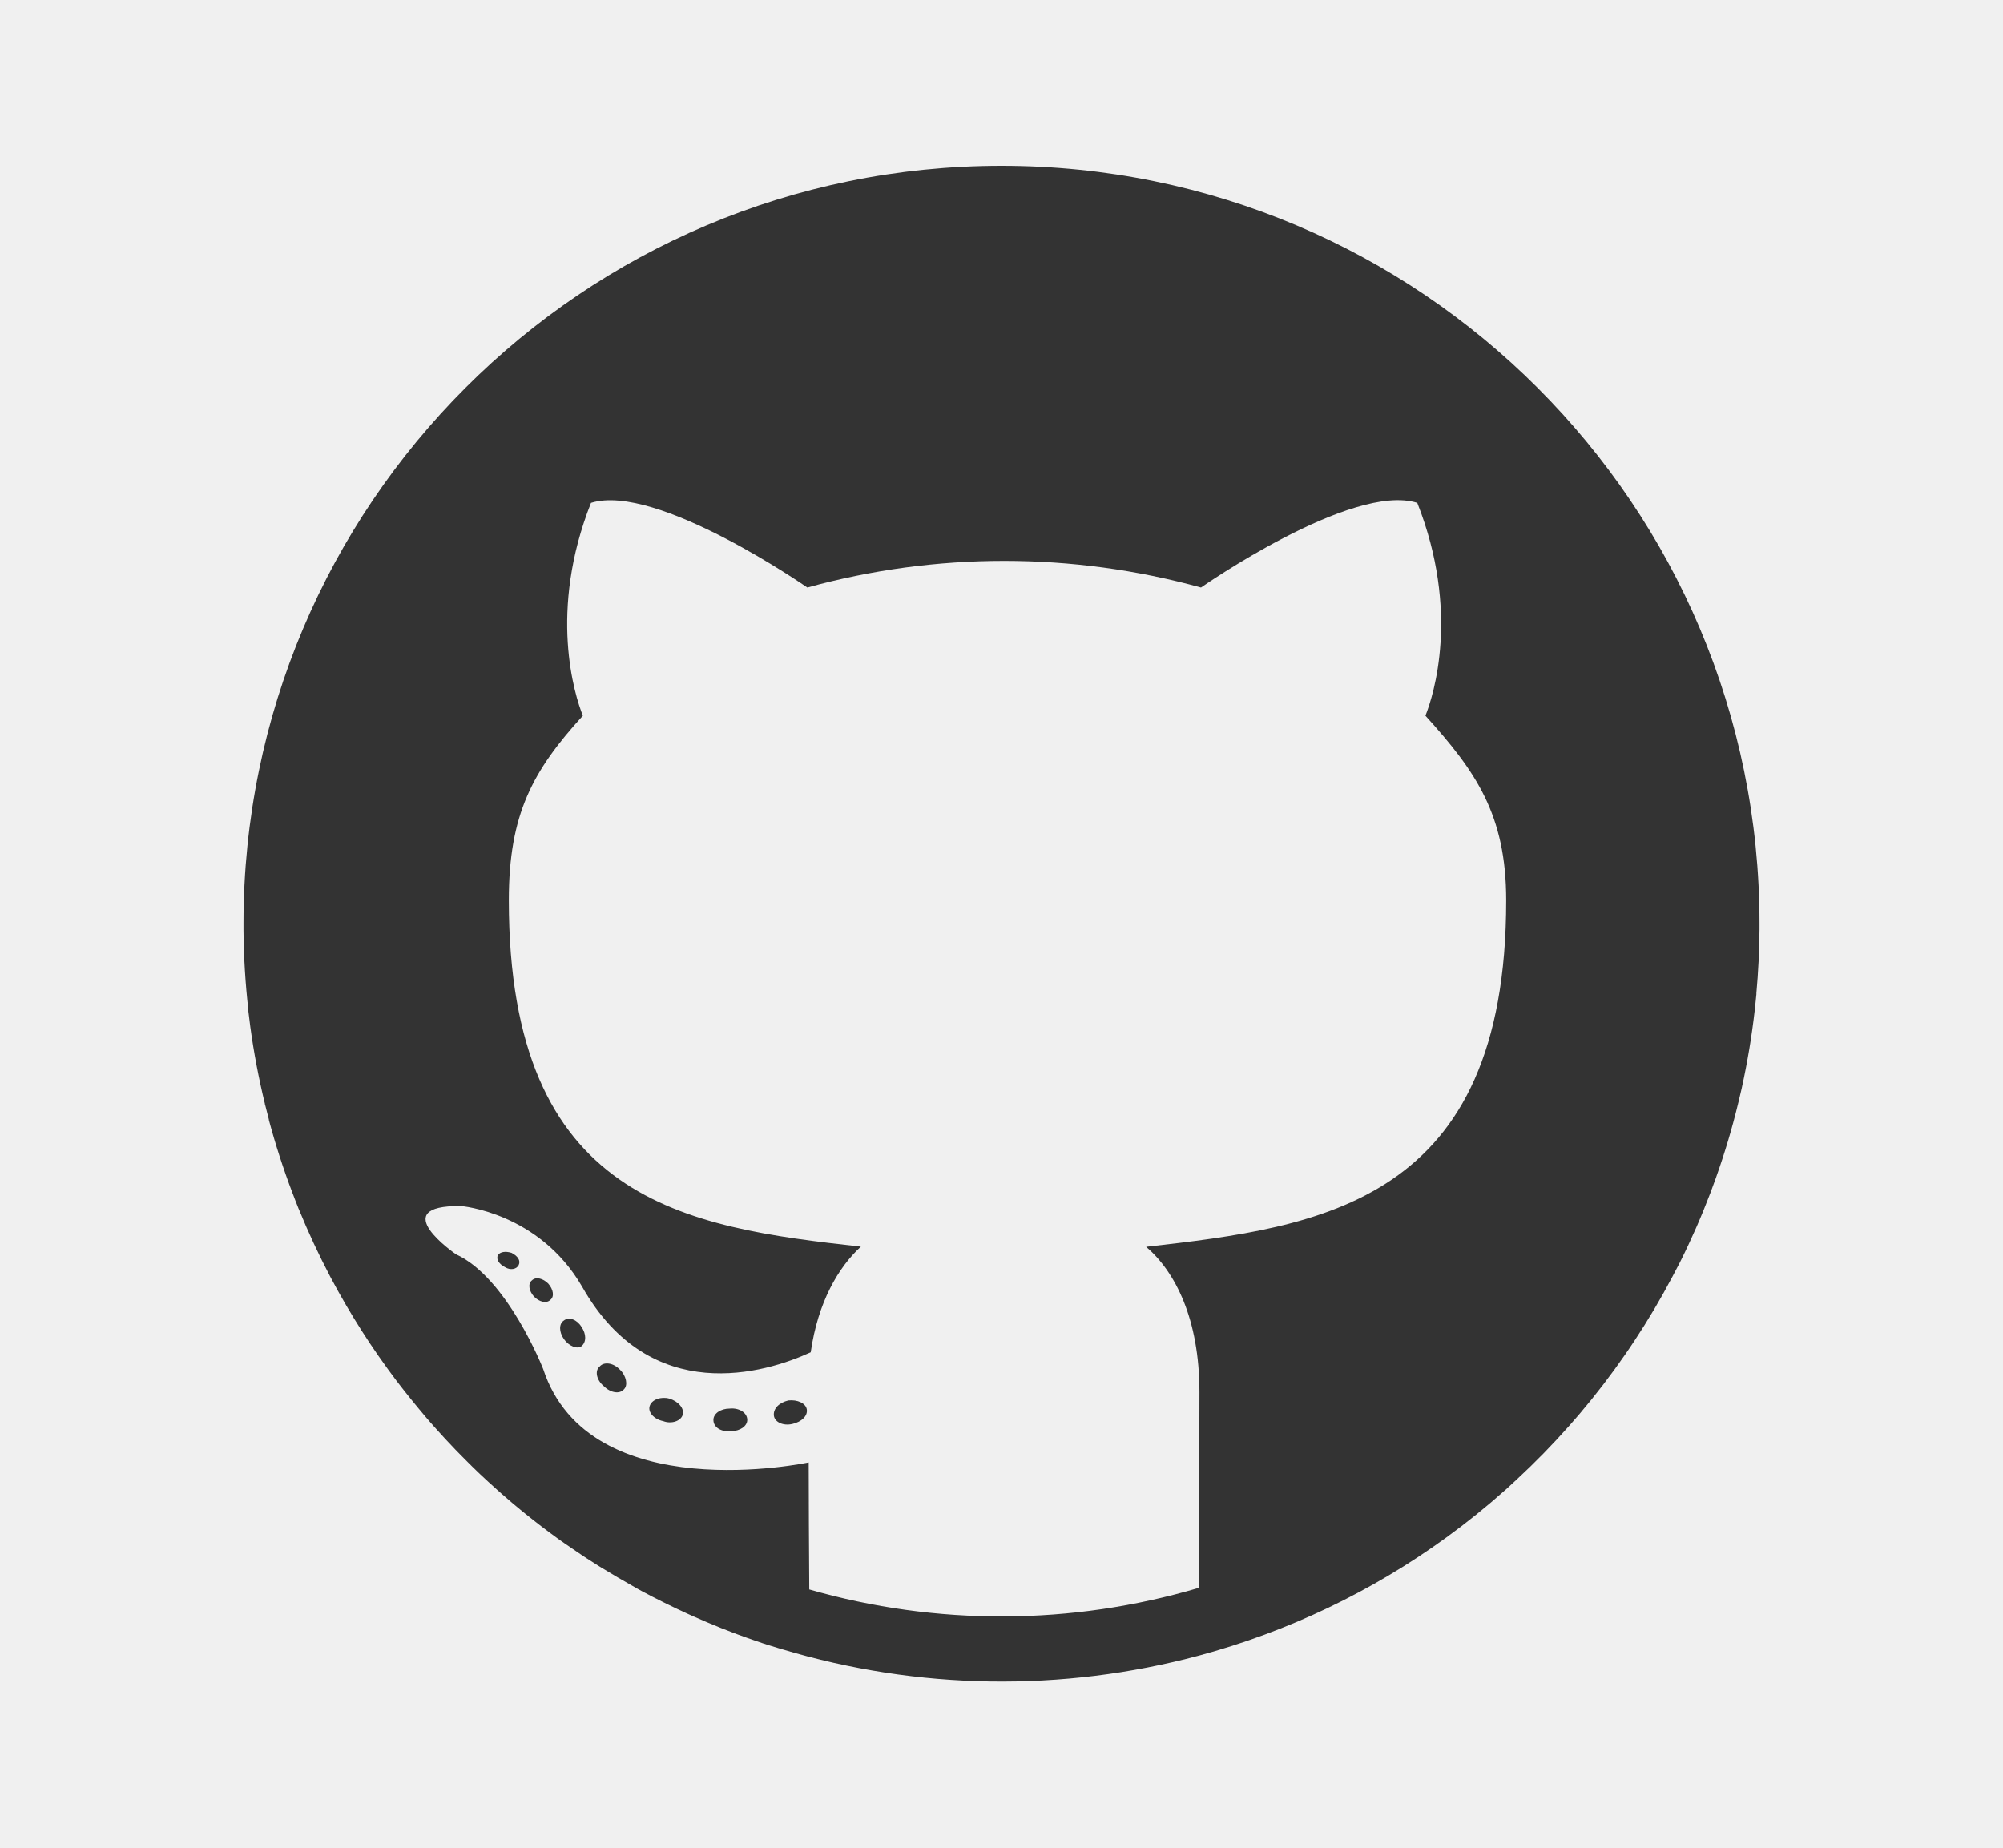
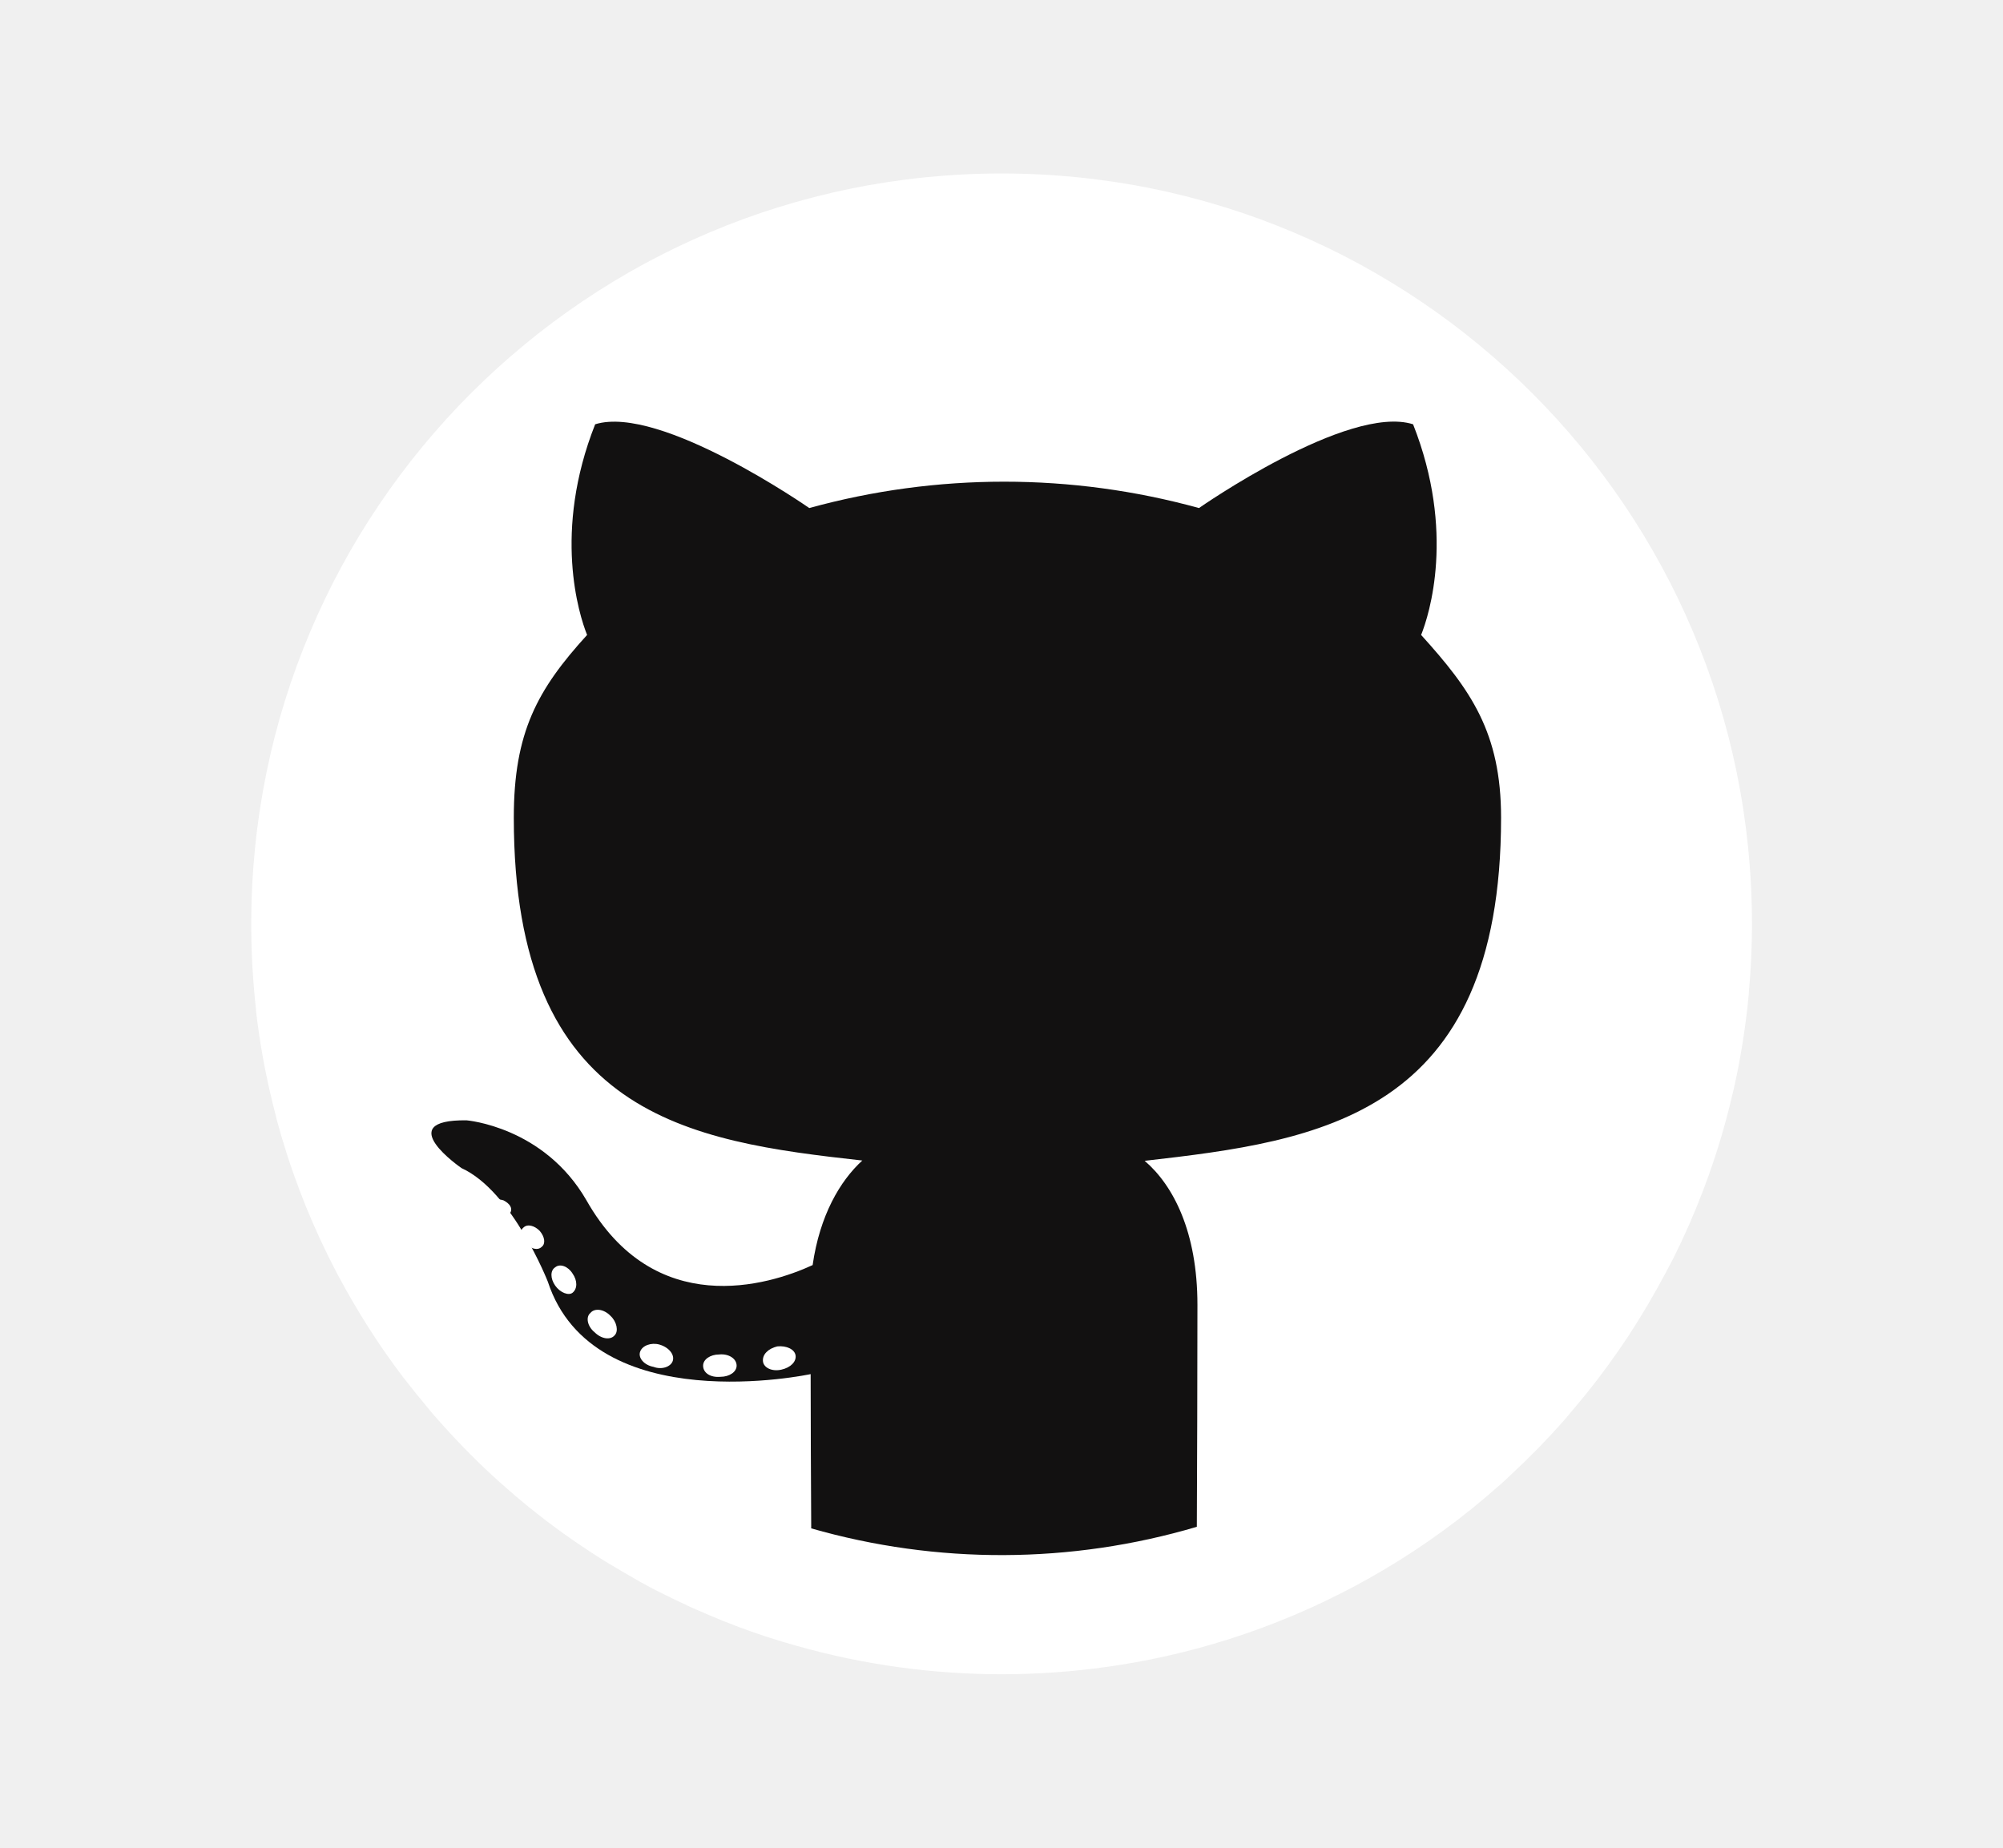
<svg xmlns="http://www.w3.org/2000/svg" id="Layer_1" data-name="Layer 1" viewBox="0 0 595.28 549.11">
  <defs>
-     <style>.cls-1{fill:#333;}</style>
+     <style>.cls-1{fill:#fff;}.cls-2{fill:#121111;}</style>
  </defs>
-   <path class="cls-1" d="M216.86,418.71c-2.7,0-4.84,1.49-4.84,3.36,0,2.14,2.14,3.63,5.22,3.35,2.7,0,4.84-1.49,4.84-3.35C222.08,419.93,219.66,418.43,216.86,418.71Z" />
-   <path class="cls-1" d="M234.29,416.29c-2.71.65-4.57,2.42-4.29,4.57.28,1.86,2.7,3.07,5.5,2.42s4.56-2.42,4.28-4.29S237,416,234.29,416.29Z" />
-   <path class="cls-1" d="M193.11,417.88c-.66,1.86,1.21,4,4,4.56,2.42.93,5.22,0,5.78-1.86s-1.21-4-4-4.85C196.46,415.08,193.76,416,193.11,417.88Z" />
-   <path class="cls-1" d="M178.2,406.23c-1.49,1.21-.93,4,1.21,5.78,2.14,2.14,4.85,2.42,6.06.93,1.21-1.21.65-4-1.21-5.78C182.21,405,179.41,404.74,178.2,406.23Z" />
-   <path class="cls-1" d="M167.58,392.53c-1.49.94-1.49,3.36,0,5.5s4,3.08,5.22,2.14c1.49-1.21,1.49-3.63,0-5.77C171.49,392.25,169.07,391.32,167.58,392.53Z" />
-   <path class="cls-1" d="M148,373.06c-.65,1.21.28,2.7,2.15,3.64,1.49.93,3.35.65,4-.66s-.28-2.7-2.14-3.63C150.16,371.85,148.66,372.13,148,373.06Z" />
-   <path class="cls-1" d="M158.07,380.61c-1.21.93-.93,3.07.66,4.84,1.49,1.49,3.63,2.15,4.84.93,1.21-.93.93-3.07-.65-4.84C161.43,380.05,159.29,379.4,158.07,380.61Z" />
-   <path class="cls-1" d="M469.35,420.39l.13-.15q7.18-8.46,13.53-17.63a2.33,2.33,0,0,0,.17-.26c.82-1.17,1.62-2.35,2.4-3.55l.15-.21q6.12-9.27,11.33-19.15c.06-.11.12-.22.17-.33.67-1.26,1.32-2.53,2-3.81l.12-.24q5-10,9-20.54l.13-.36c.51-1.34,1-2.69,1.49-4.05l.09-.27a220.29,220.29,0,0,0,6.48-21.73c0-.13.07-.27.1-.4.34-1.41.67-2.83,1-4.25l.06-.3a223.31,223.31,0,0,0,3.78-22.72l.06-.48c.16-1.46.31-2.92.45-4.39l0-.36q.85-9.36.93-18.94h0c0-.57,0-1.13,0-1.69,0-124.46-100.85-225.29-225.28-225.29h0c-124.42,0-225.28,100.87-225.28,225.27,0,.63,0,1.25,0,1.87h0a228.55,228.55,0,0,0,1.45,23.83l0,.35c.17,1.52.36,3,.57,4.55h0a222.27,222.27,0,0,0,4.34,22.92c0,.12,0,.24.08.36.36,1.44.72,2.88,1.1,4.3a.74.74,0,0,1,0,.14,223.86,223.86,0,0,0,7,21.69c.06.14.11.29.17.43.51,1.33,1,2.66,1.56,4,0,.1.09.21.13.32q4.22,10.36,9.4,20.2c.1.19.2.38.31.57.63,1.2,1.27,2.38,1.93,3.56l.3.54q4.32,7.74,9.22,15.11l.07.1c.74,1.11,1.49,2.21,2.25,3.31l.49.7q1.1,1.58,2.22,3.12l.52.72c.78,1.06,1.55,2.12,2.34,3.16.07.09.14.17.2.26q4,5.21,8.2,10.17l.2.24c.83,1,1.67,1.92,2.51,2.88l.7.78,2.45,2.7.77.82c.84.9,1.69,1.8,2.54,2.69l.53.54c2.93,3,5.93,6,9,8.79l.34.31c.89.83,1.8,1.64,2.71,2.45l.92.82,2.64,2.28,1,.86c.9.76,1.8,1.5,2.7,2.24l.86.69q4.78,3.87,9.77,7.47l.44.32c1,.69,1.93,1.36,2.9,2l1.13.78c.92.64,1.86,1.26,2.79,1.89l1.25.82c.95.62,1.89,1.23,2.85,1.83l1.12.7Q183.65,469,189,472l.45.26c1,.56,2,1.1,3.07,1.64l1.3.69c1,.51,2,1,3,1.51l1.43.71,3,1.45,1.35.62c1.05.5,2.11,1,3.17,1.46l.46.2q3.84,1.71,7.75,3.28l.32.13c1.08.43,2.16.84,3.25,1.26l1.42.54,3.11,1.13,1.58.55,3.12,1.07,1.53.49,3.26,1,.91.27a226.56,226.56,0,0,0,123.82,1.88h0A224.54,224.54,0,0,0,429.87,457h0q9.09-6.6,17.47-14.07l.1-.08q1.64-1.46,3.26-3l.08-.08q8.18-7.57,15.57-15.93l.16-.18C467.47,422.58,468.42,421.49,469.35,420.39ZM240.51,472.45c-.08-11.94-.17-26.77-.17-37.74,0,0-65.22,14-78.91-27.76,0,0-10.62-27.12-25.9-34.1,0,0-21.34-14.63,1.49-14.35,0,0,23.2,1.86,36,24,20.4,36,54.6,25.62,67.92,19.47,2.14-14.91,8.2-25.25,14.91-31.4-52.08-5.78-104.63-13.32-104.63-102.95,0-25.62,7.08-38.48,22-54.88-2.43-6.05-10.34-31,2.42-63.26,19.47-6.05,64.29,25.16,64.29,25.16a220.09,220.09,0,0,1,117,0s44.81-31.31,64.28-25.16c12.77,32.33,4.85,57.21,2.42,63.26,14.91,16.49,24,29.35,24,54.88,0,89.91-54.87,97.08-107,103,8.58,7.36,15.84,21.34,15.84,43.23,0,19.62-.11,42.14-.19,58.15a206.93,206.93,0,0,1-115.82.46Z" />
+   <path class="cls-1" d="M467.61,418.9l.13-.15q7.11-8.37,13.39-17.45a2.33,2.33,0,0,0,.17-.26c.81-1.16,1.6-2.33,2.38-3.51l.15-.21q6-9.18,11.21-19c.06-.11.12-.21.17-.32.66-1.25,1.31-2.51,2-3.78l.12-.23a220.59,220.59,0,0,0,8.91-20.33l.12-.36c.51-1.33,1-2.66,1.48-4l.09-.27a216.86,216.86,0,0,0,6.41-21.51,1.86,1.86,0,0,1,.1-.39c.34-1.4.67-2.8,1-4.21l.06-.3a221.56,221.56,0,0,0,3.74-22.49l.06-.47c.16-1.45.31-2.89.45-4.35V295q.84-9.27.92-18.75h0v-1.68c0-123.19-99.83-223-223-223h0c-123.16,0-223,99.84-223,223v1.85h0A226.6,226.6,0,0,0,76.08,300v.35c.16,1.51.35,3,.56,4.51h0a218.38,218.38,0,0,0,4.3,22.68.59.59,0,0,0,.08.36c.35,1.42.71,2.85,1.08,4.26a.29.29,0,0,1,0,.13A223.7,223.7,0,0,0,89,353.74c.06.14.11.29.17.43.51,1.32,1,2.63,1.55,4,0,.1.09.21.13.32q4.17,10.24,9.3,20c.1.19.2.38.31.57.62,1.18,1.25,2.35,1.91,3.52l.29.53q4.29,7.67,9.13,15l.07.1c.73,1.1,1.48,2.19,2.23,3.28l.48.69c.73,1,1.46,2.07,2.2,3.09l.51.71c.78,1.05,1.54,2.1,2.32,3.13.07.09.14.17.2.26q4,5.14,8.12,10.06l.19.24c.83,1,1.66,1.9,2.49,2.85l.69.77,2.43,2.68.76.81c.83.89,1.67,1.78,2.51,2.66l.53.54c2.9,3,5.87,5.94,8.91,8.7l.33.3c.88.83,1.78,1.63,2.69,2.43l.91.81,2.61,2.26,1,.85,2.67,2.22.85.68q4.74,3.83,9.67,7.39l.44.32c1,.68,1.91,1.35,2.87,2l1.12.77c.91.64,1.84,1.25,2.76,1.87l1.24.81c.94.62,1.87,1.22,2.82,1.82l1.11.69q5.27,3.22,10.56,6.2l.45.25c1,.56,2,1.09,3,1.63l1.29.68,3,1.49,1.42.71,3,1.43,1.33.62c1,.49,2.09,1,3.14,1.44l.46.2q3.79,1.69,7.67,3.25l.31.12c1.07.43,2.14.84,3.22,1.25l1.41.54,3.08,1.12,1.56.54,3.09,1.06,1.51.48,3.23,1,.9.27a224.22,224.22,0,0,0,122.57,1.86h0a222.25,222.25,0,0,0,72.82-34.78h0q9-6.54,17.29-13.93l.1-.08c1.09-1,2.16-1.95,3.23-3l.08-.08a218.44,218.44,0,0,0,15.41-15.77l.16-.17Q466.23,420.54,467.61,418.9Z" />
+   <path class="cls-2" d="M241.09,454.23c-.08-11.82-.17-34.91-.17-45.77,0,0-64.56,13.86-78.11-27.48,0,0-10.51-26.85-25.64-33.75,0,0-21.12-14.49,1.48-14.21,0,0,23,1.84,35.63,23.76,20.2,35.63,54.05,25.36,67.23,19.27,2.12-14.76,8.12-25,14.76-31.08-51.55-5.72-103.57-13.19-103.57-101.91,0-25.36,7-38.09,21.78-54.32-2.41-6-10.24-30.69,2.4-62.62,19.27-6,63.63,24.9,63.63,24.9a217.86,217.86,0,0,1,115.82,0s44.36-31,63.63-24.9c12.64,32,4.8,56.63,2.39,62.62,14.76,16.32,23.76,29,23.76,54.32,0,89-54.31,96.1-105.92,102,8.5,7.28,15.68,21.12,15.68,42.79,0,19.42-.1,50.13-.18,66a204.9,204.9,0,0,1-114.65.45Z" />
+   <path class="cls-1" d="M213.75,402.62c-2.67,0-4.79,1.47-4.79,3.33,0,2.11,2.12,3.59,5.16,3.31,2.68,0,4.8-1.47,4.8-3.31C218.92,403.83,216.52,402.34,213.75,402.62Z" />
+   <path class="cls-1" d="M231,400.22c-2.68.65-4.52,2.4-4.24,4.53.27,1.84,2.67,3,5.44,2.39s4.51-2.39,4.24-4.24S233.68,399.94,231,400.22Z" />
+   <path class="cls-1" d="M190.24,401.8c-.65,1.84,1.2,4,4,4.51,2.39.92,5.17,0,5.72-1.84s-1.2-4-4-4.8C193.56,399,190.88,399.94,190.24,401.8Z" />
+   <path class="cls-1" d="M175.48,390.27c-1.47,1.19-.92,4,1.2,5.72,2.12,2.12,4.8,2.39,6,.92,1.19-1.2.64-4-1.2-5.72C179.45,389.05,176.68,388.79,175.48,390.27Z" />
+   <path class="cls-1" d="M165,376.71c-1.48.93-1.48,3.32,0,5.44s4,3.05,5.16,2.12c1.48-1.2,1.48-3.6,0-5.71C168.84,376.43,166.44,375.51,165,376.71Z" />
+   <path class="cls-1" d="M145.59,357.43c-.65,1.2.27,2.68,2.12,3.61,1.48.92,3.32.64,4-.66s-.27-2.67-2.11-3.59C147.72,356.23,146.24,356.51,145.59,357.43Z" />
+   <path class="cls-1" d="M155.55,364.91c-1.19.92-.92,3,.66,4.79,1.47,1.47,3.59,2.13,4.79.92,1.2-.92.92-3-.65-4.79C158.88,364.35,156.76,363.71,155.55,364.91Z" />
</svg>
